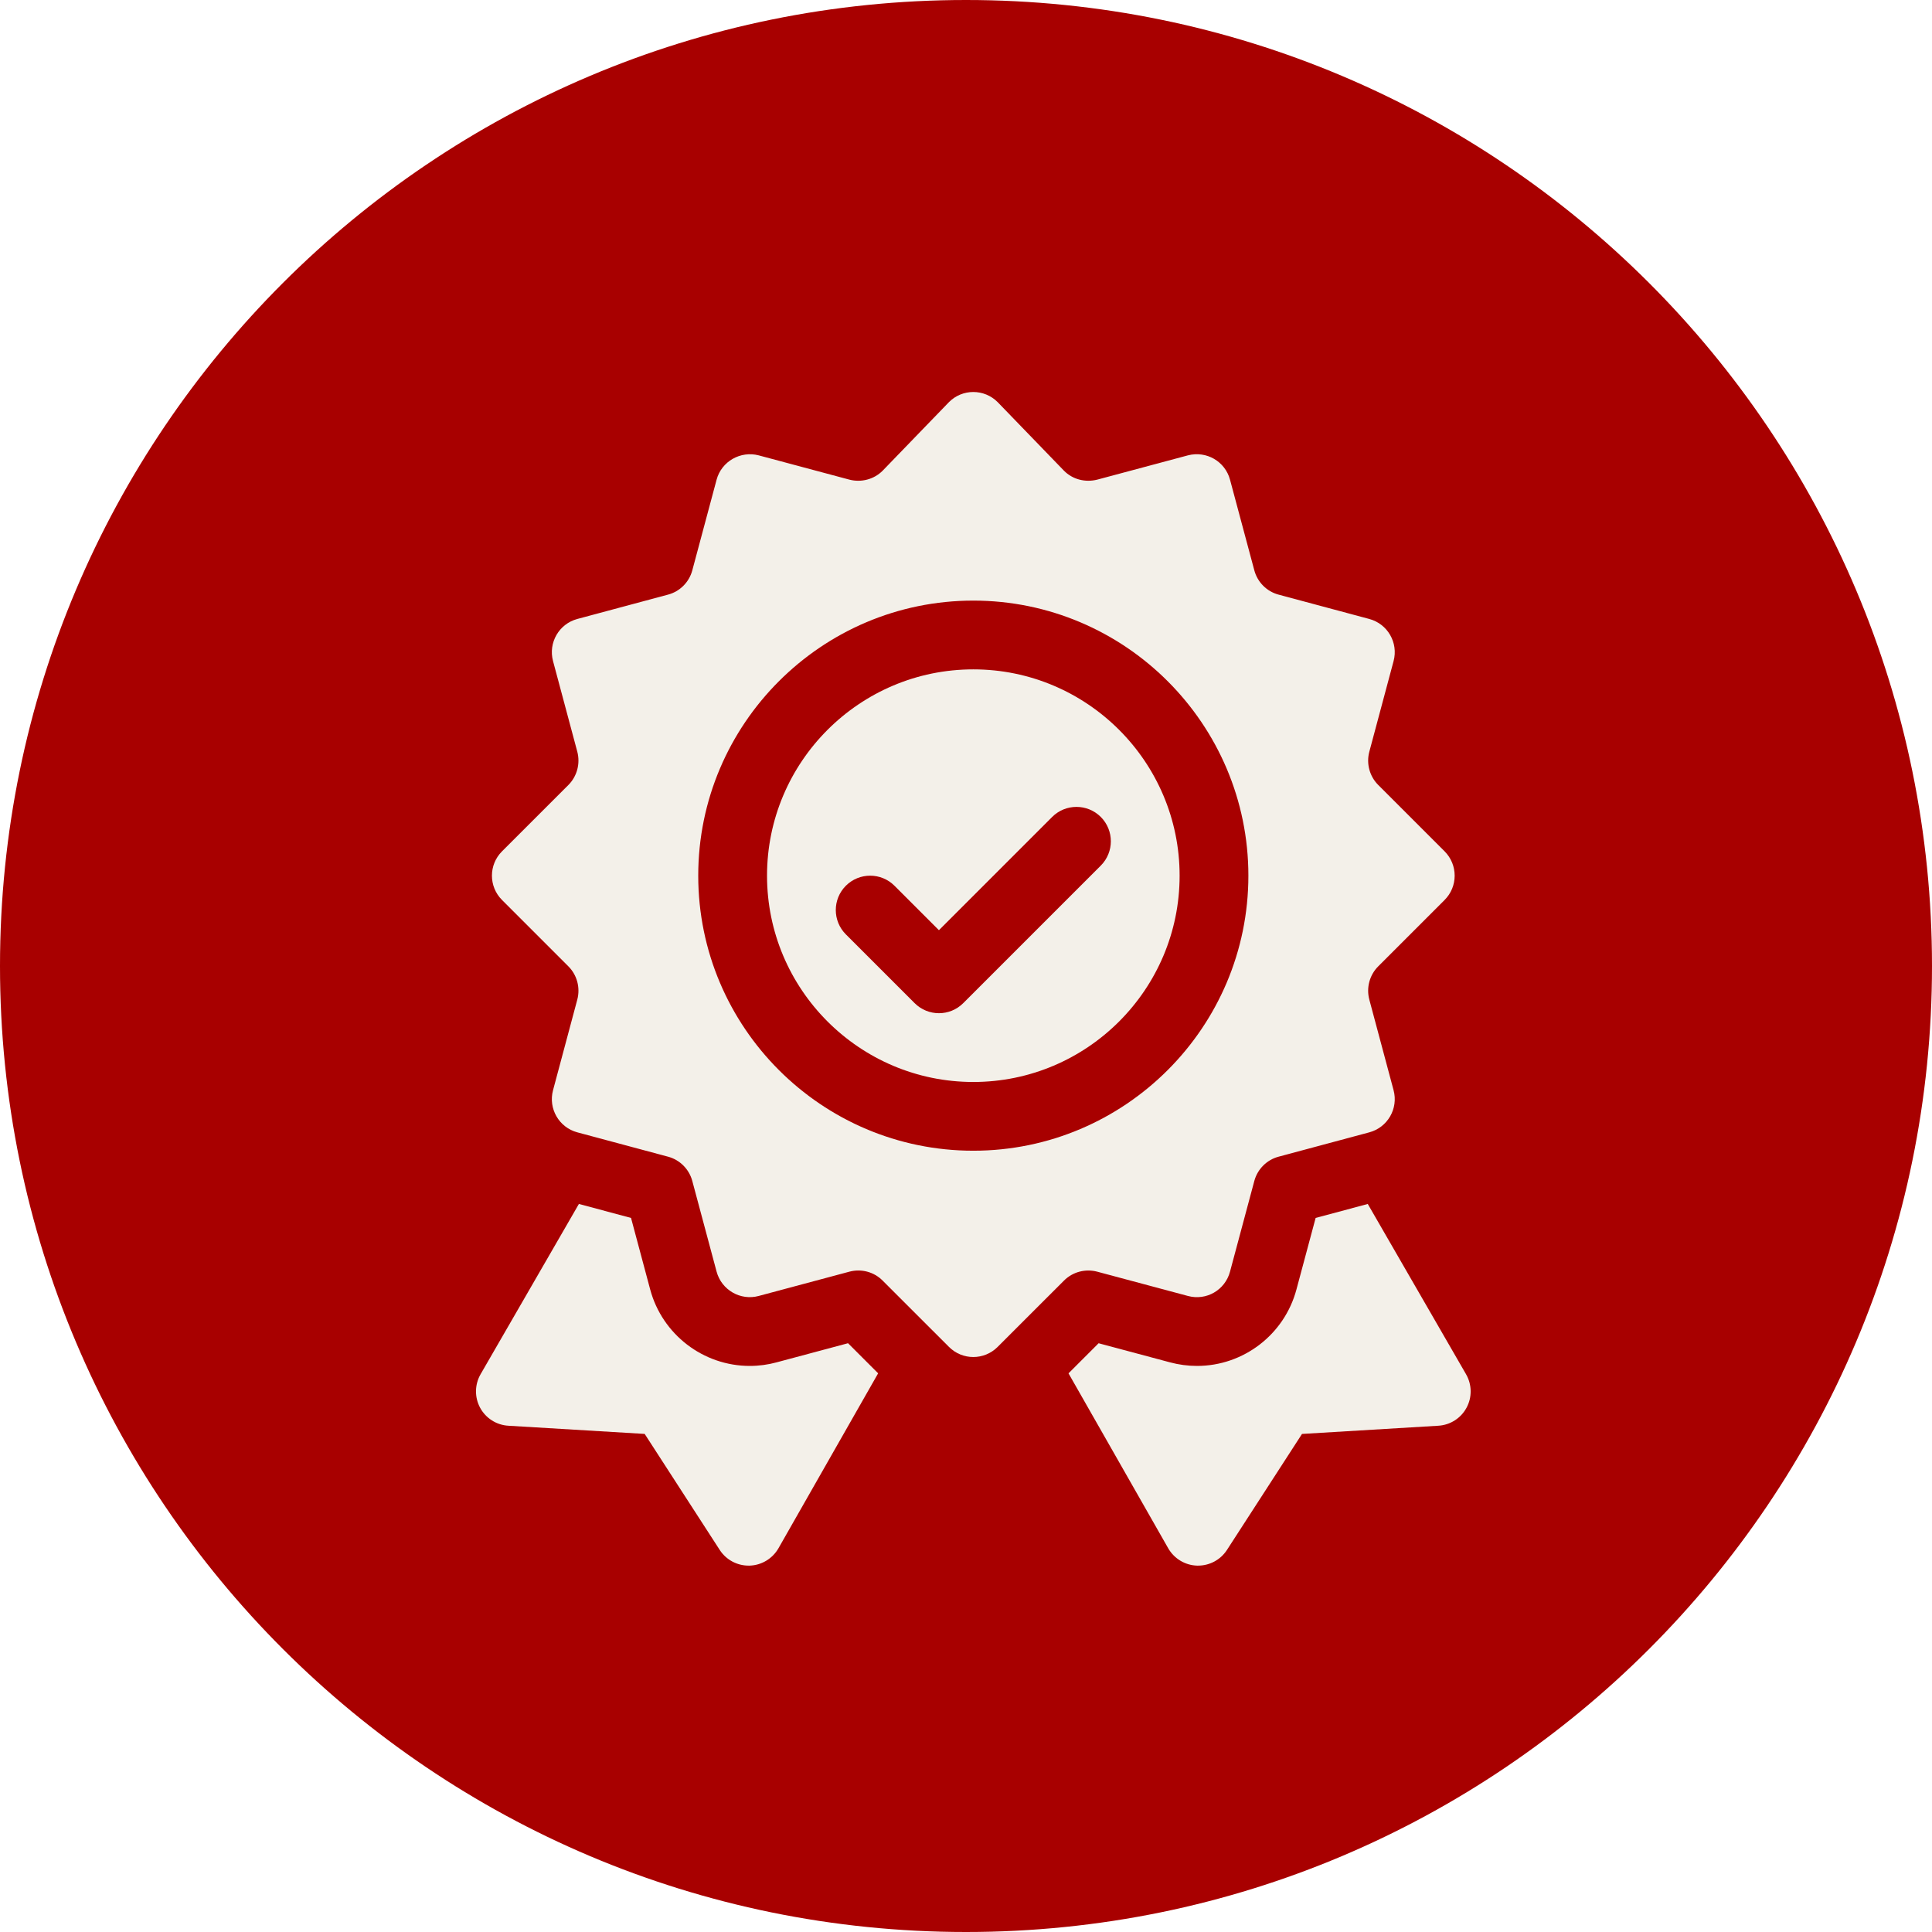
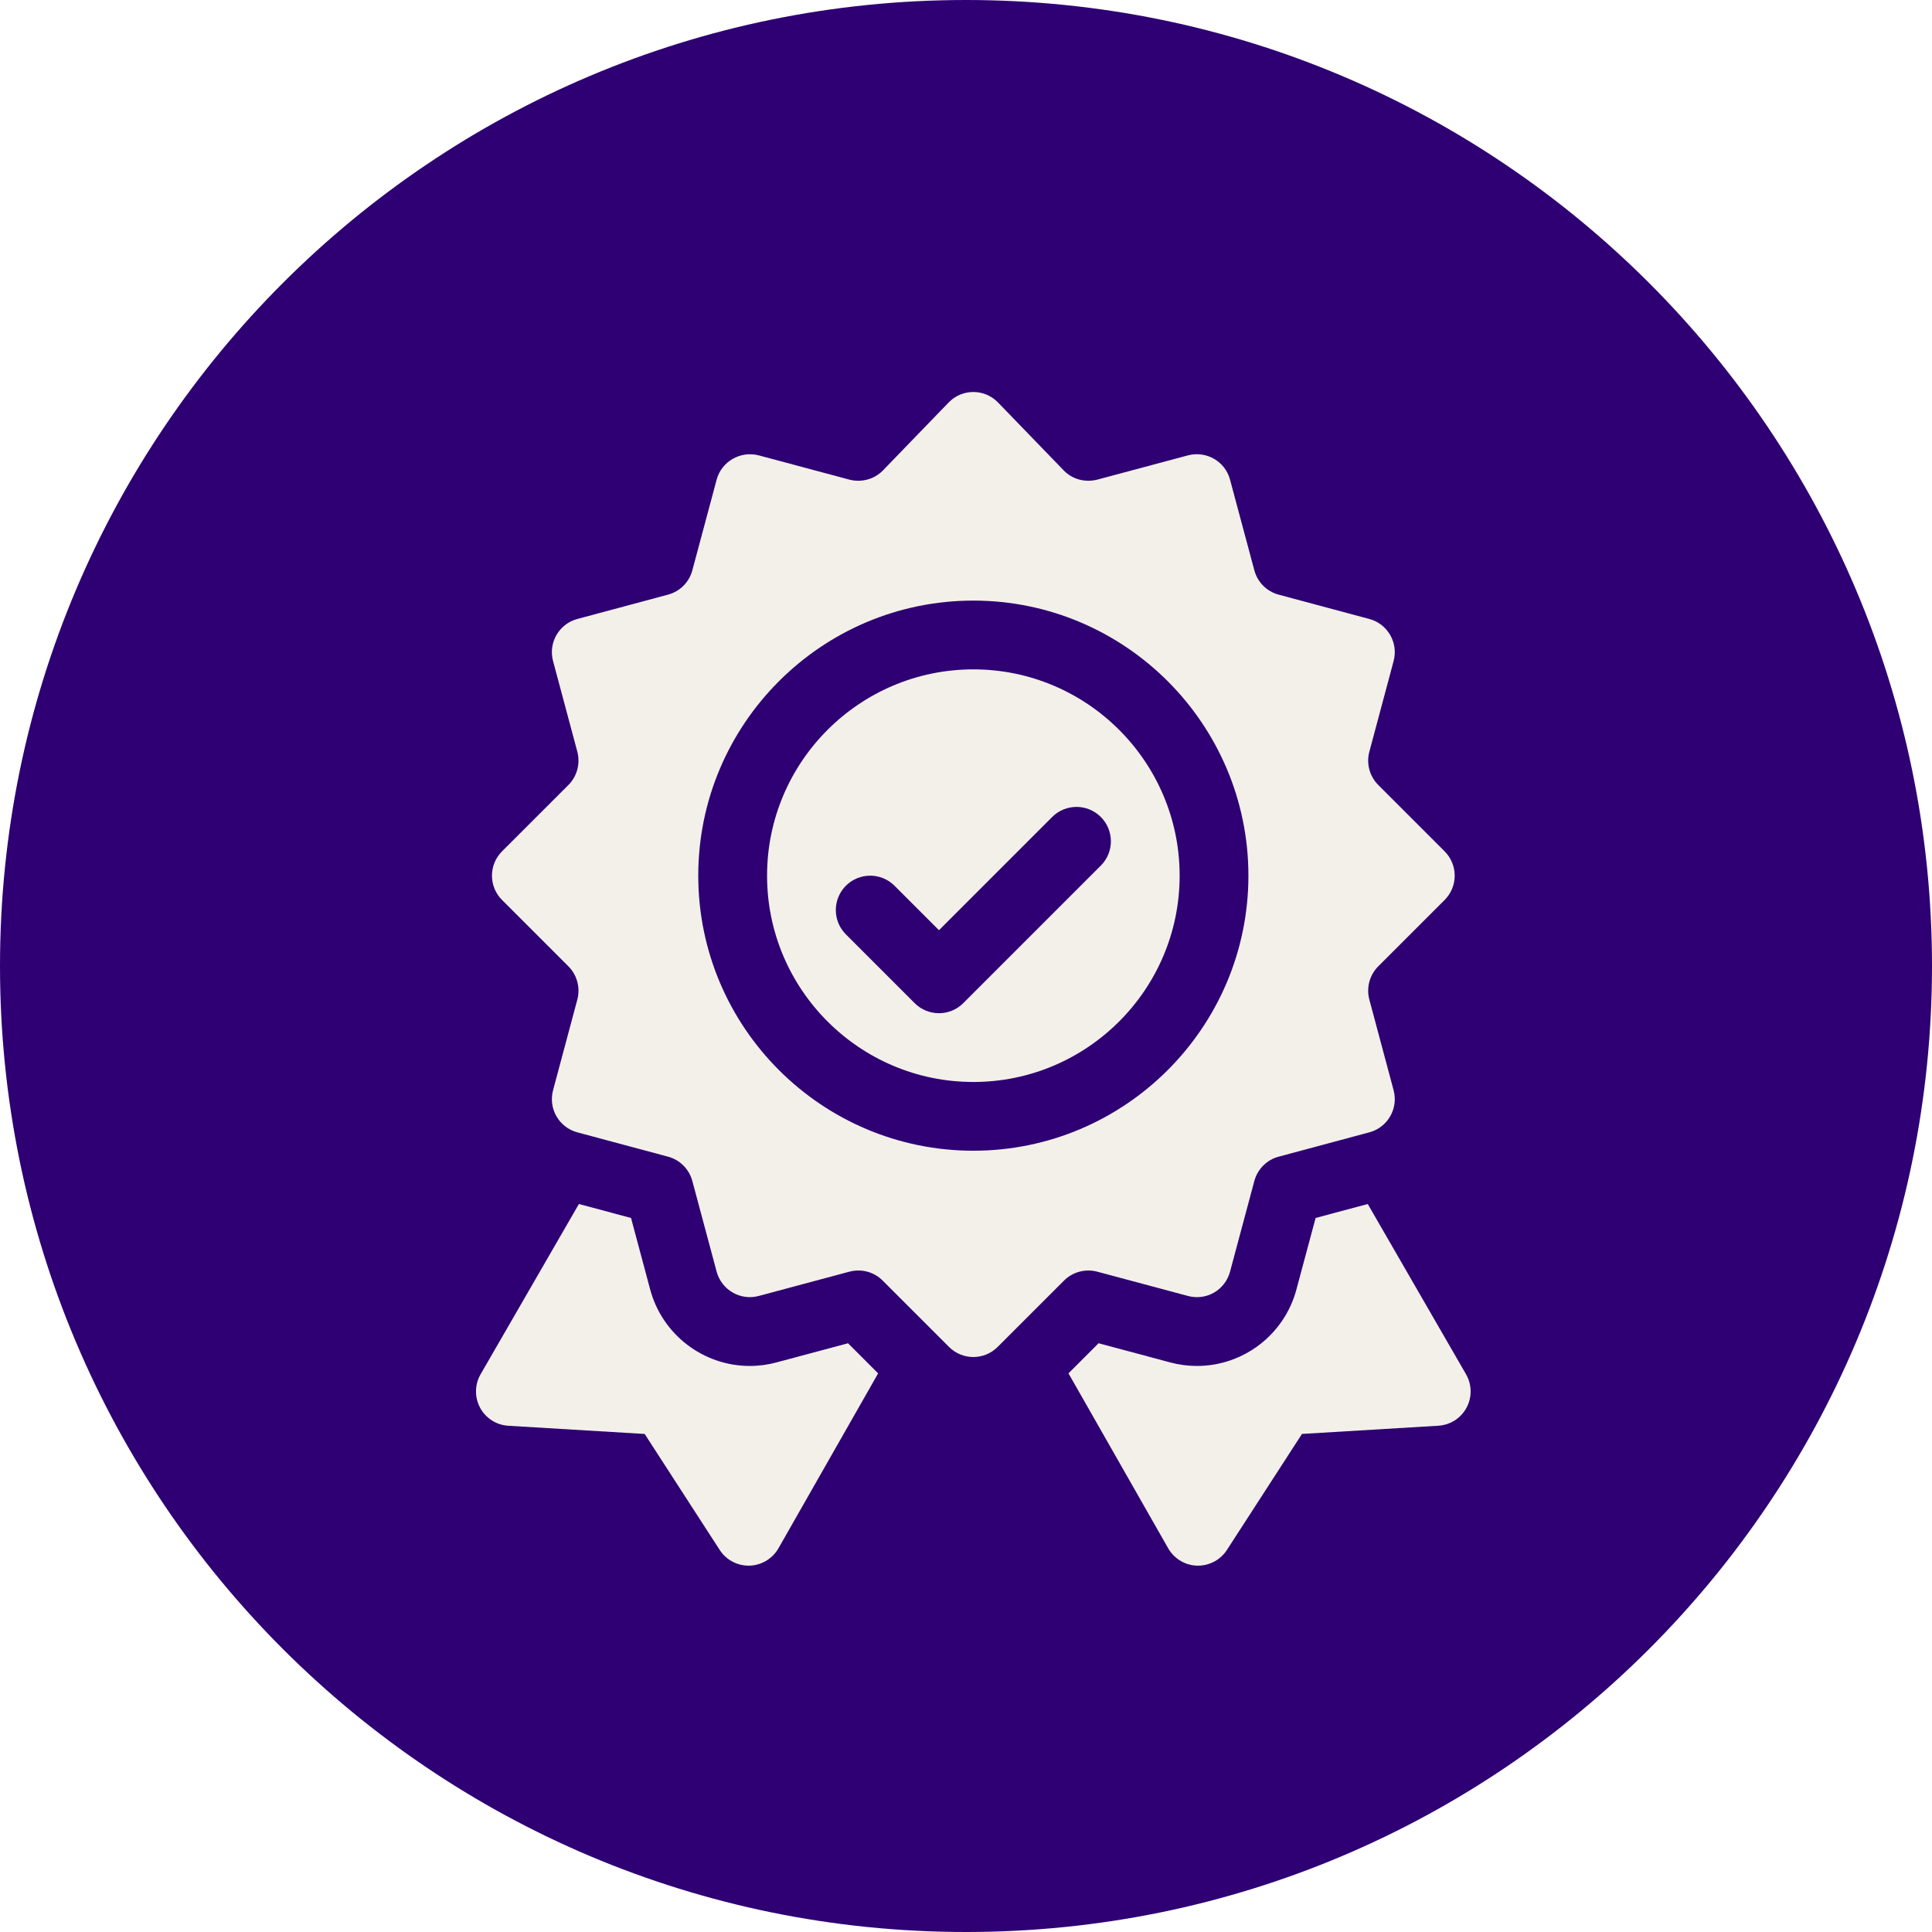
<svg xmlns="http://www.w3.org/2000/svg" width="69" height="69" viewBox="0 0 69 69" fill="none">
-   <circle cx="34.5" cy="34.5" r="34.5" fill="#A80000" />
-   <path d="M34.761 38.642C38.824 38.642 42.129 35.337 42.129 31.274C42.129 27.211 38.824 23.906 34.761 23.906C30.699 23.906 27.394 27.211 27.394 31.274C27.394 35.337 30.699 38.642 34.761 38.642ZM30.209 31.634C30.689 31.154 31.466 31.154 31.946 31.634L33.533 33.221L37.577 29.177C38.057 28.698 38.834 28.698 39.314 29.177C39.793 29.657 39.793 30.434 39.314 30.914L34.402 35.826C34.162 36.066 33.848 36.186 33.534 36.186C33.219 36.186 32.905 36.066 32.665 35.826L30.209 33.37C29.73 32.89 29.73 32.113 30.209 31.634Z" fill="#F3F0E9" />
-   <path d="M17.929 30.405C17.449 30.885 17.449 31.662 17.929 32.142L20.3 34.513C20.609 34.822 20.73 35.276 20.618 35.699L19.751 38.938C19.576 39.592 19.964 40.266 20.619 40.441L23.858 41.31C24.28 41.422 24.612 41.755 24.725 42.178L25.593 45.416C25.769 46.072 26.447 46.461 27.097 46.284L30.335 45.417C30.763 45.304 31.213 45.424 31.522 45.735L33.893 48.105C34.133 48.345 34.447 48.465 34.761 48.465C35.075 48.465 35.389 48.345 35.629 48.105L38 45.735C38.307 45.426 38.761 45.305 39.186 45.417L42.425 46.284C43.086 46.463 43.754 46.072 43.929 45.416L44.797 42.177C44.91 41.755 45.242 41.422 45.665 41.31L48.903 40.441C49.558 40.266 49.946 39.592 49.771 38.938L48.904 35.7C48.791 35.276 48.913 34.822 49.222 34.513L51.593 32.142C52.072 31.662 52.072 30.885 51.593 30.405L49.222 28.034C48.913 27.725 48.791 27.27 48.904 26.848L49.771 23.609C49.946 22.955 49.558 22.281 48.903 22.106L45.664 21.237C45.242 21.125 44.91 20.793 44.797 20.369L43.929 17.131C43.752 16.475 43.084 16.092 42.425 16.263L39.187 17.13C38.755 17.238 38.307 17.122 38 16.812L35.629 14.36C35.149 13.88 34.372 13.88 33.893 14.36L31.522 16.812C31.212 17.122 30.759 17.239 30.336 17.13L27.097 16.263C26.448 16.094 25.769 16.476 25.593 17.131L24.725 20.37C24.612 20.793 24.28 21.125 23.857 21.237L20.619 22.106C19.964 22.281 19.576 22.955 19.751 23.609L20.618 26.847C20.73 27.271 20.609 27.725 20.3 28.035L17.929 30.405ZM34.761 21.45C40.178 21.45 44.585 25.857 44.585 31.273C44.585 36.69 40.178 41.097 34.761 41.097C29.344 41.097 24.937 36.69 24.937 31.273C24.937 25.857 29.344 21.45 34.761 21.45Z" fill="#F3F0E9" />
-   <path d="M46.987 43.498L46.302 46.051C45.873 47.66 44.412 48.783 42.75 48.783C42.425 48.783 42.1 48.74 41.785 48.655L39.236 47.973L38.161 49.048L41.725 55.301C41.938 55.669 42.327 55.902 42.751 55.915C42.764 55.915 42.776 55.915 42.788 55.915C43.2 55.915 43.586 55.709 43.814 55.364L46.5 51.212L51.369 50.919C51.794 50.894 52.176 50.65 52.377 50.275C52.579 49.901 52.571 49.448 52.359 49.08L48.849 42.999L46.987 43.498Z" fill="#F3F0E9" />
-   <path d="M17.146 50.275C17.348 50.65 17.729 50.894 18.155 50.919L23.024 51.211L25.71 55.363C25.938 55.709 26.324 55.915 26.735 55.915C26.747 55.915 26.759 55.915 26.772 55.915C27.197 55.902 27.585 55.669 27.799 55.301L31.362 49.047L30.287 47.972L27.733 48.656C27.43 48.739 27.105 48.783 26.778 48.783C25.116 48.783 23.653 47.66 23.221 46.053L22.537 43.498L20.675 42.998L17.164 49.079C16.952 49.447 16.945 49.901 17.146 50.275Z" fill="#F3F0E9" />
+   <circle cx="34.5" cy="34.5" r="34.5" fill="#2E0073" />
+   <path d="M34.762 38.642C38.825 38.642 42.13 35.337 42.13 31.274C42.13 27.211 38.825 23.906 34.762 23.906C30.7 23.906 27.395 27.211 27.395 31.274C27.395 35.337 30.7 38.642 34.762 38.642ZM30.21 31.634C30.69 31.154 31.467 31.154 31.947 31.634L33.535 33.222L37.578 29.178C38.058 28.698 38.835 28.698 39.315 29.178C39.794 29.658 39.794 30.435 39.315 30.914L34.403 35.826C34.163 36.066 33.849 36.186 33.535 36.186C33.22 36.186 32.906 36.066 32.666 35.826L30.21 33.37C29.731 32.891 29.731 32.114 30.21 31.634Z" fill="#F3F0E9" />
+   <path d="M17.93 30.405C17.45 30.885 17.45 31.662 17.93 32.142L20.301 34.513C20.61 34.822 20.731 35.276 20.619 35.699L19.752 38.938C19.576 39.592 19.965 40.266 20.62 40.441L23.859 41.31C24.281 41.422 24.613 41.755 24.726 42.178L25.594 45.416C25.77 46.072 26.448 46.461 27.098 46.284L30.336 45.417C30.764 45.304 31.214 45.424 31.523 45.735L33.894 48.105C34.134 48.345 34.448 48.465 34.762 48.465C35.076 48.465 35.39 48.345 35.63 48.105L38.001 45.735C38.308 45.426 38.763 45.305 39.187 45.417L42.426 46.284C43.087 46.463 43.755 46.072 43.93 45.416L44.798 42.177C44.911 41.755 45.243 41.422 45.666 41.31L48.904 40.441C49.559 40.266 49.947 39.592 49.772 38.938L48.905 35.7C48.792 35.276 48.914 34.822 49.223 34.513L51.594 32.142C52.073 31.662 52.073 30.885 51.594 30.405L49.223 28.034C48.914 27.725 48.792 27.27 48.905 26.848L49.772 23.609C49.947 22.955 49.559 22.281 48.904 22.106L45.665 21.237C45.243 21.125 44.911 20.793 44.798 20.369L43.93 17.131C43.754 16.475 43.086 16.092 42.426 16.263L39.188 17.13C38.756 17.238 38.308 17.122 38.001 16.812L35.63 14.36C35.15 13.88 34.373 13.88 33.894 14.36L31.523 16.812C31.213 17.122 30.76 17.239 30.337 17.13L27.098 16.263C26.449 16.094 25.77 16.476 25.594 17.131L24.726 20.37C24.613 20.793 24.281 21.125 23.858 21.237L20.62 22.106C19.965 22.281 19.576 22.955 19.752 23.609L20.619 26.847C20.731 27.271 20.61 27.725 20.301 28.035L17.93 30.405ZM34.762 21.45C40.179 21.45 44.586 25.857 44.586 31.273C44.586 36.69 40.179 41.097 34.762 41.097C29.345 41.097 24.938 36.69 24.938 31.273C24.938 25.857 29.345 21.45 34.762 21.45Z" fill="#F3F0E9" />
+   <path d="M46.986 43.499L46.301 46.052C45.872 47.66 44.411 48.784 42.749 48.784C42.424 48.784 42.099 48.741 41.783 48.655L39.235 47.973L38.16 49.048L41.724 55.302C41.937 55.67 42.326 55.903 42.75 55.916C42.763 55.916 42.775 55.916 42.787 55.916C43.199 55.916 43.585 55.709 43.813 55.364L46.499 51.212L51.368 50.919C51.793 50.894 52.175 50.651 52.376 50.276C52.578 49.901 52.57 49.448 52.358 49.08L48.848 43L46.986 43.499Z" fill="#F3F0E9" />
+   <path d="M17.146 50.276C17.348 50.651 17.729 50.895 18.155 50.92L23.024 51.213L25.71 55.365C25.938 55.71 26.324 55.916 26.735 55.916C26.747 55.916 26.759 55.916 26.772 55.916C27.197 55.903 27.585 55.67 27.799 55.302L31.362 49.049L30.287 47.974L27.733 48.657C27.43 48.74 27.105 48.784 26.778 48.784C25.116 48.784 23.653 47.662 23.221 46.055L22.537 43.499L20.675 43L17.164 49.081C16.952 49.449 16.945 49.902 17.146 50.276Z" fill="#F3F0E9" />
</svg>
